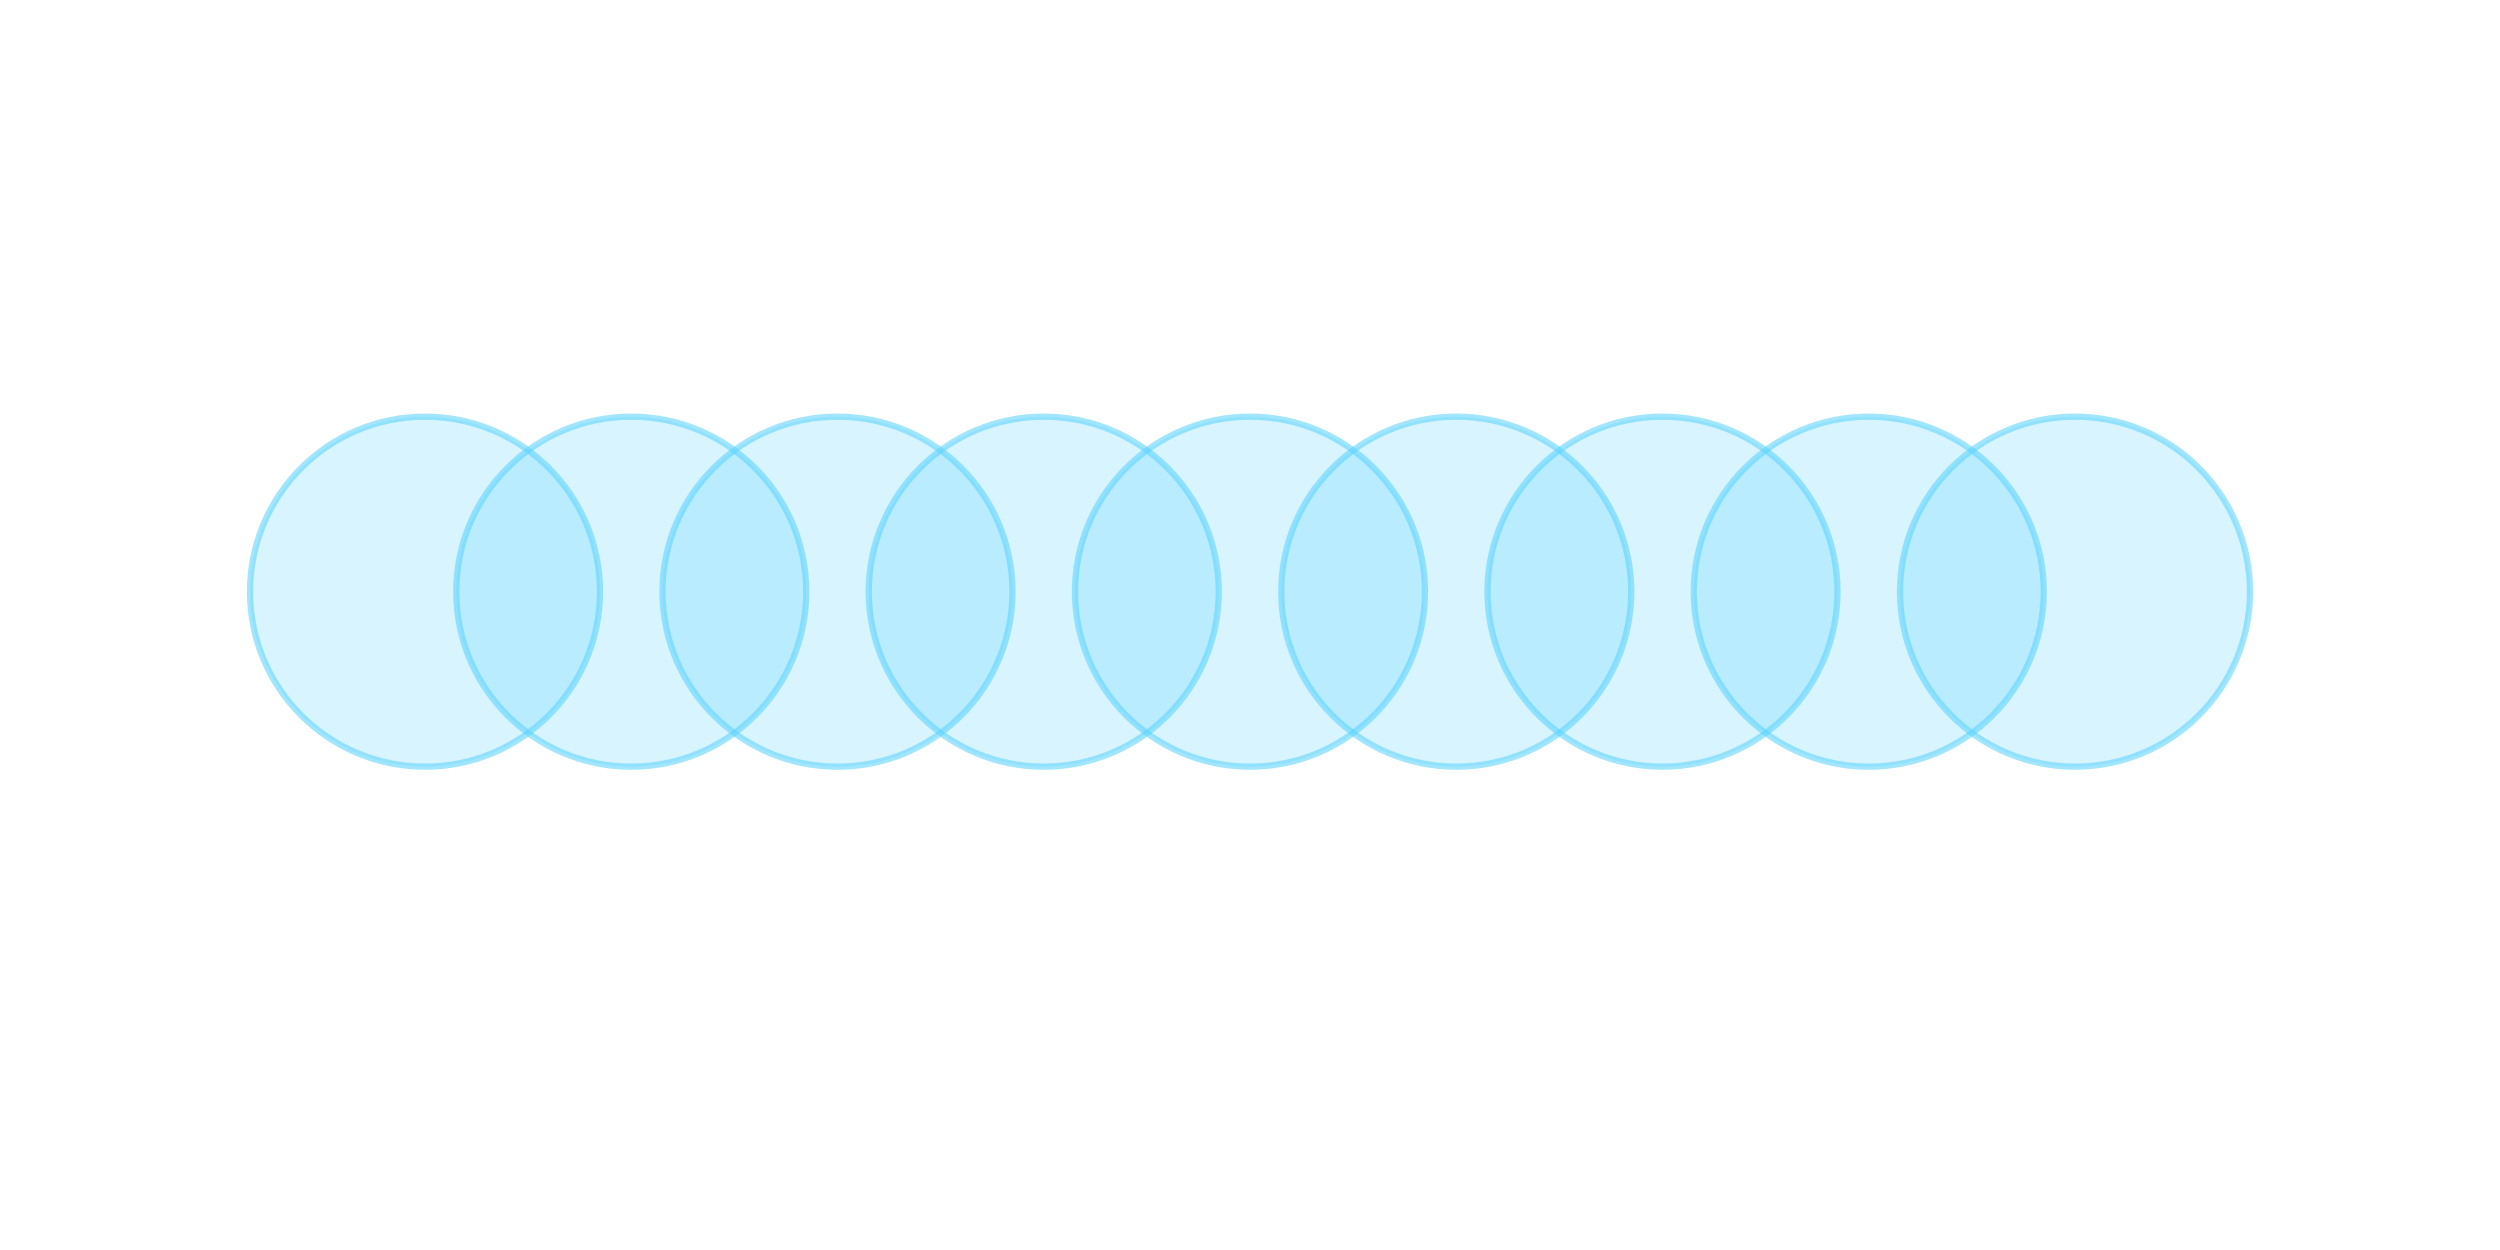
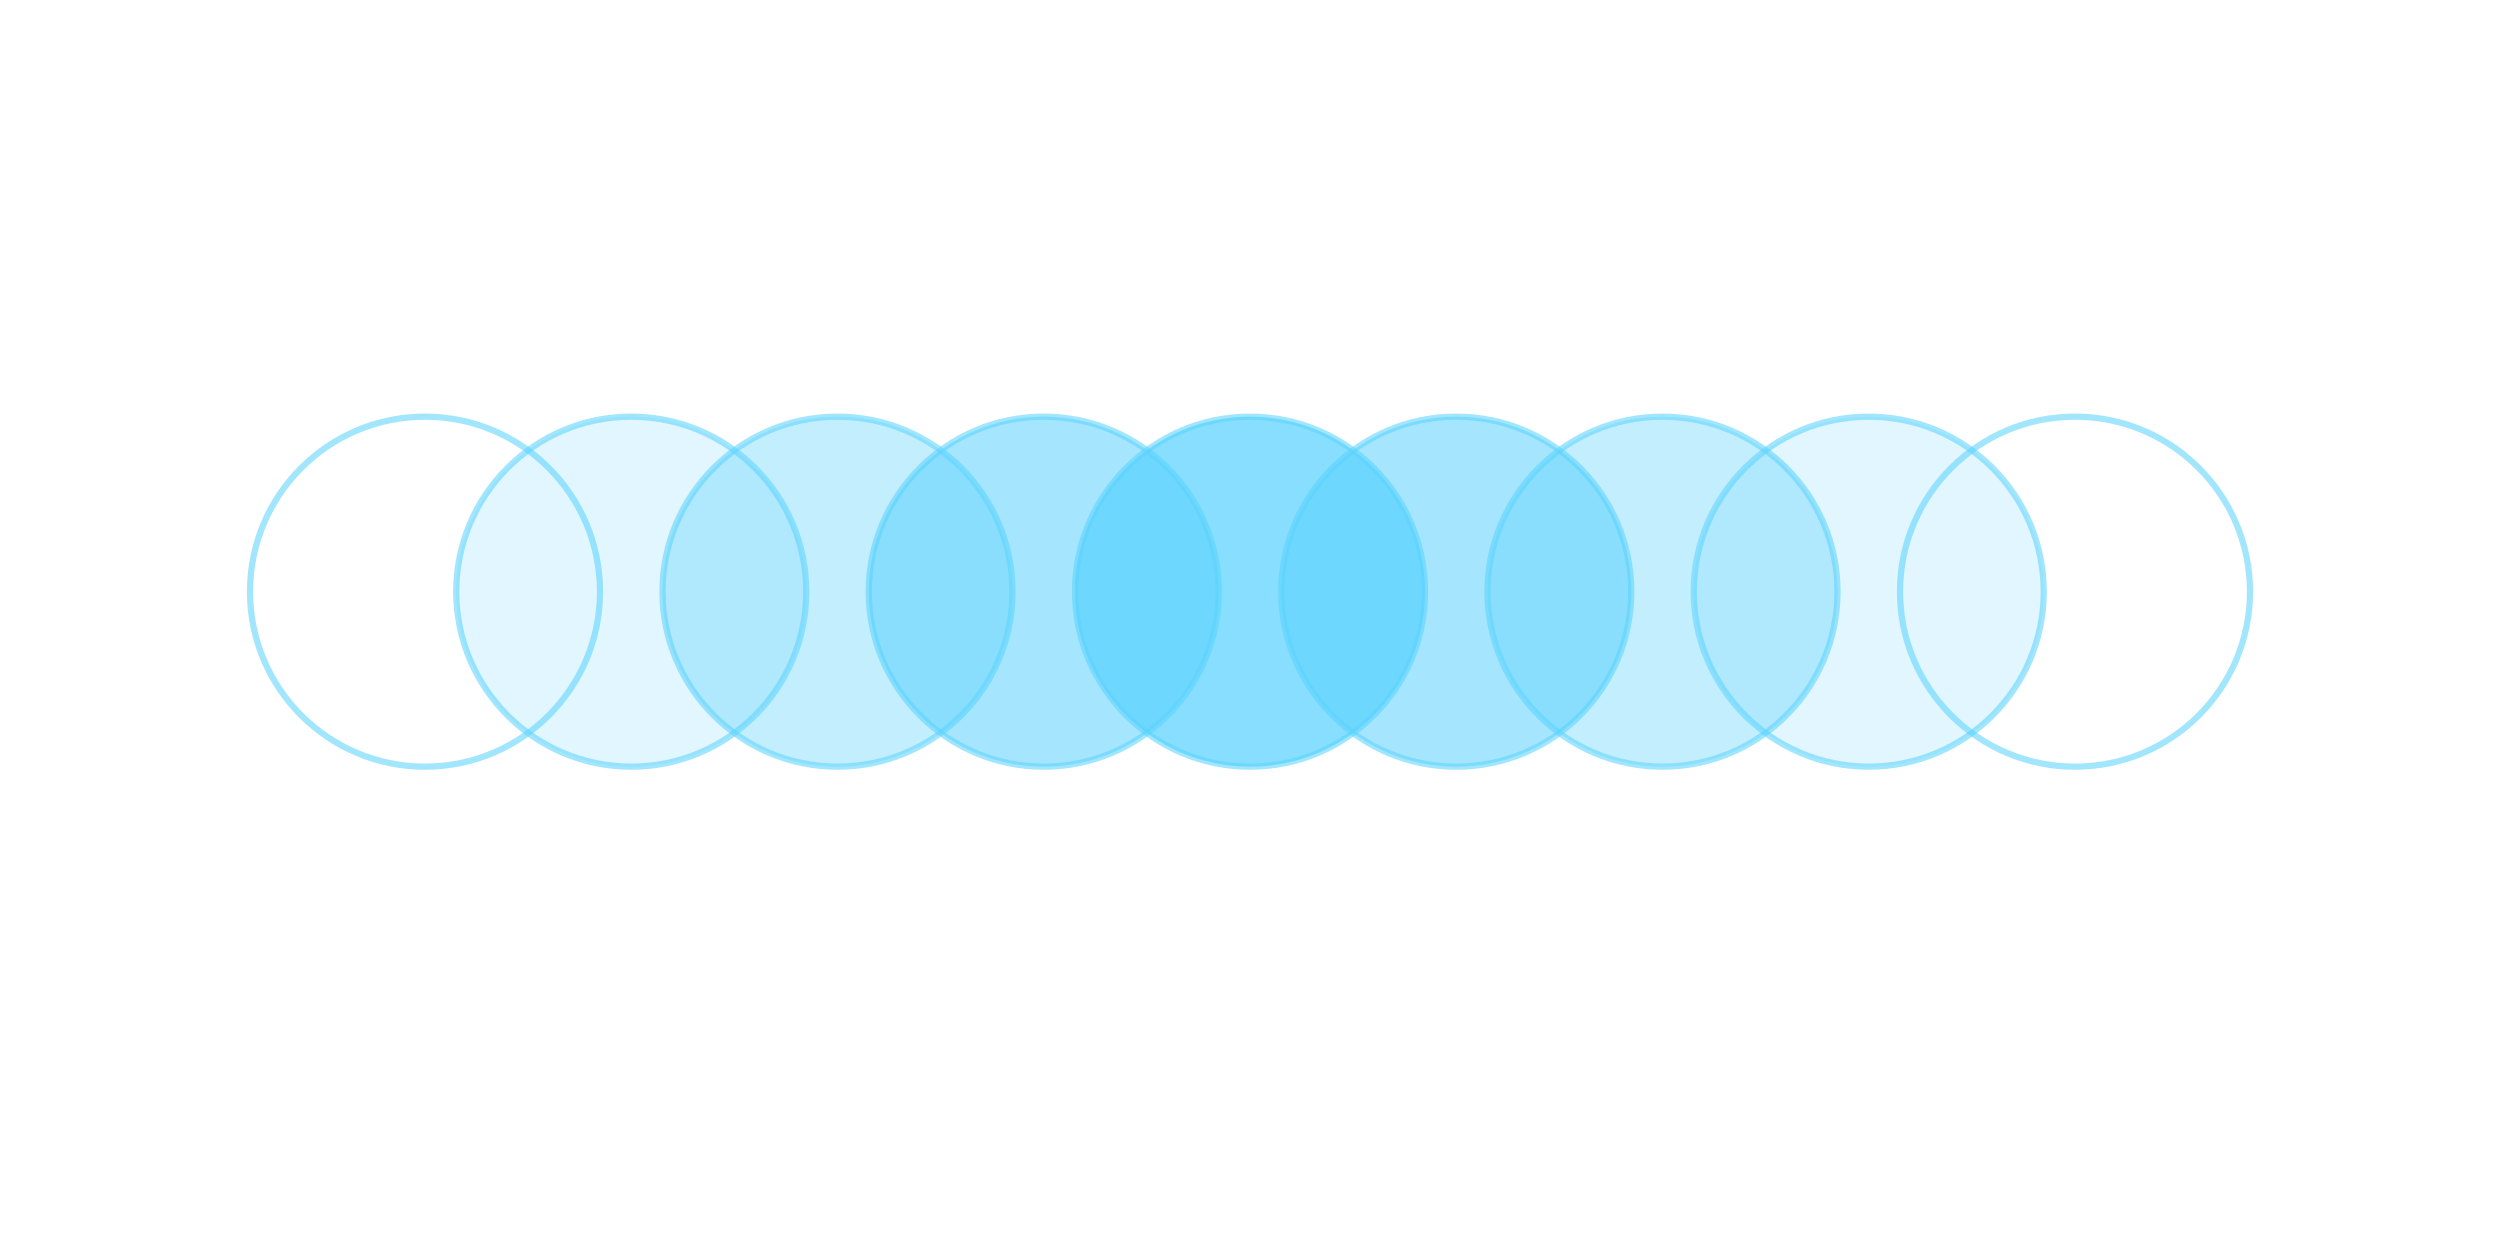
<svg xmlns="http://www.w3.org/2000/svg" viewBox="0 0 600 300" aria-hidden="true" focusable="false">
-   <circle cx="300" cy="142" r="42" fill="#59D2FE" fill-opacity=".24" stroke="#59D2FE" stroke-opacity=".56" stroke-width="1.5" />
-   <circle cx="250.5" cy="142" r="42" fill="#59D2FE" fill-opacity=".24" stroke="#59D2FE" stroke-opacity=".56" stroke-width="1.5" />
-   <circle cx="349.5" cy="142" r="42" fill="#59D2FE" fill-opacity=".24" stroke="#59D2FE" stroke-opacity=".56" stroke-width="1.5" />
-   <circle cx="201" cy="142" r="42" fill="#59D2FE" fill-opacity=".24" stroke="#59D2FE" stroke-opacity=".56" stroke-width="1.5" />
-   <circle cx="399" cy="142" r="42" fill="#59D2FE" fill-opacity=".24" stroke="#59D2FE" stroke-opacity=".56" stroke-width="1.5" />
-   <circle cx="151.5" cy="142" r="42" fill="#59D2FE" fill-opacity=".24" stroke="#59D2FE" stroke-opacity=".56" stroke-width="1.5" />
-   <circle cx="448.5" cy="142" r="42" fill="#59D2FE" fill-opacity=".24" stroke="#59D2FE" stroke-opacity=".56" stroke-width="1.5" />
-   <circle cx="102" cy="142" r="42" fill="#59D2FE" fill-opacity=".24" stroke="#59D2FE" stroke-opacity=".56" stroke-width="1.5" />
-   <circle cx="498" cy="142" r="42" fill="#59D2FE" fill-opacity=".24" stroke="#59D2FE" stroke-opacity=".56" stroke-width="1.5" />
+   <circle cx="300" cy="142" r="42" fill="#59D2FE" fill-opacity="0.72" stroke="#59D2FE" stroke-opacity=".56" stroke-width="1.5" />
+   <circle cx="250.5" cy="142" r="42" fill="#59D2FE" fill-opacity="0.54" stroke="#59D2FE" stroke-opacity=".56" stroke-width="1.5" />
+   <circle cx="349.5" cy="142" r="42" fill="#59D2FE" fill-opacity="0.54" stroke="#59D2FE" stroke-opacity=".56" stroke-width="1.5" />
+   <circle cx="201" cy="142" r="42" fill="#59D2FE" fill-opacity="0.36" stroke="#59D2FE" stroke-opacity=".56" stroke-width="1.5" />
+   <circle cx="399" cy="142" r="42" fill="#59D2FE" fill-opacity="0.36" stroke="#59D2FE" stroke-opacity=".56" stroke-width="1.5" />
+   <circle cx="151.5" cy="142" r="42" fill="#59D2FE" fill-opacity="0.18" stroke="#59D2FE" stroke-opacity=".56" stroke-width="1.5" />
+   <circle cx="448.5" cy="142" r="42" fill="#59D2FE" fill-opacity="0.18" stroke="#59D2FE" stroke-opacity=".56" stroke-width="1.5" />
+   <circle cx="102" cy="142" r="42" fill="none" stroke="#59D2FE" stroke-opacity=".56" stroke-width="1.5" />
+   <circle cx="498" cy="142" r="42" fill="none" stroke="#59D2FE" stroke-opacity=".56" stroke-width="1.5" />
</svg>
